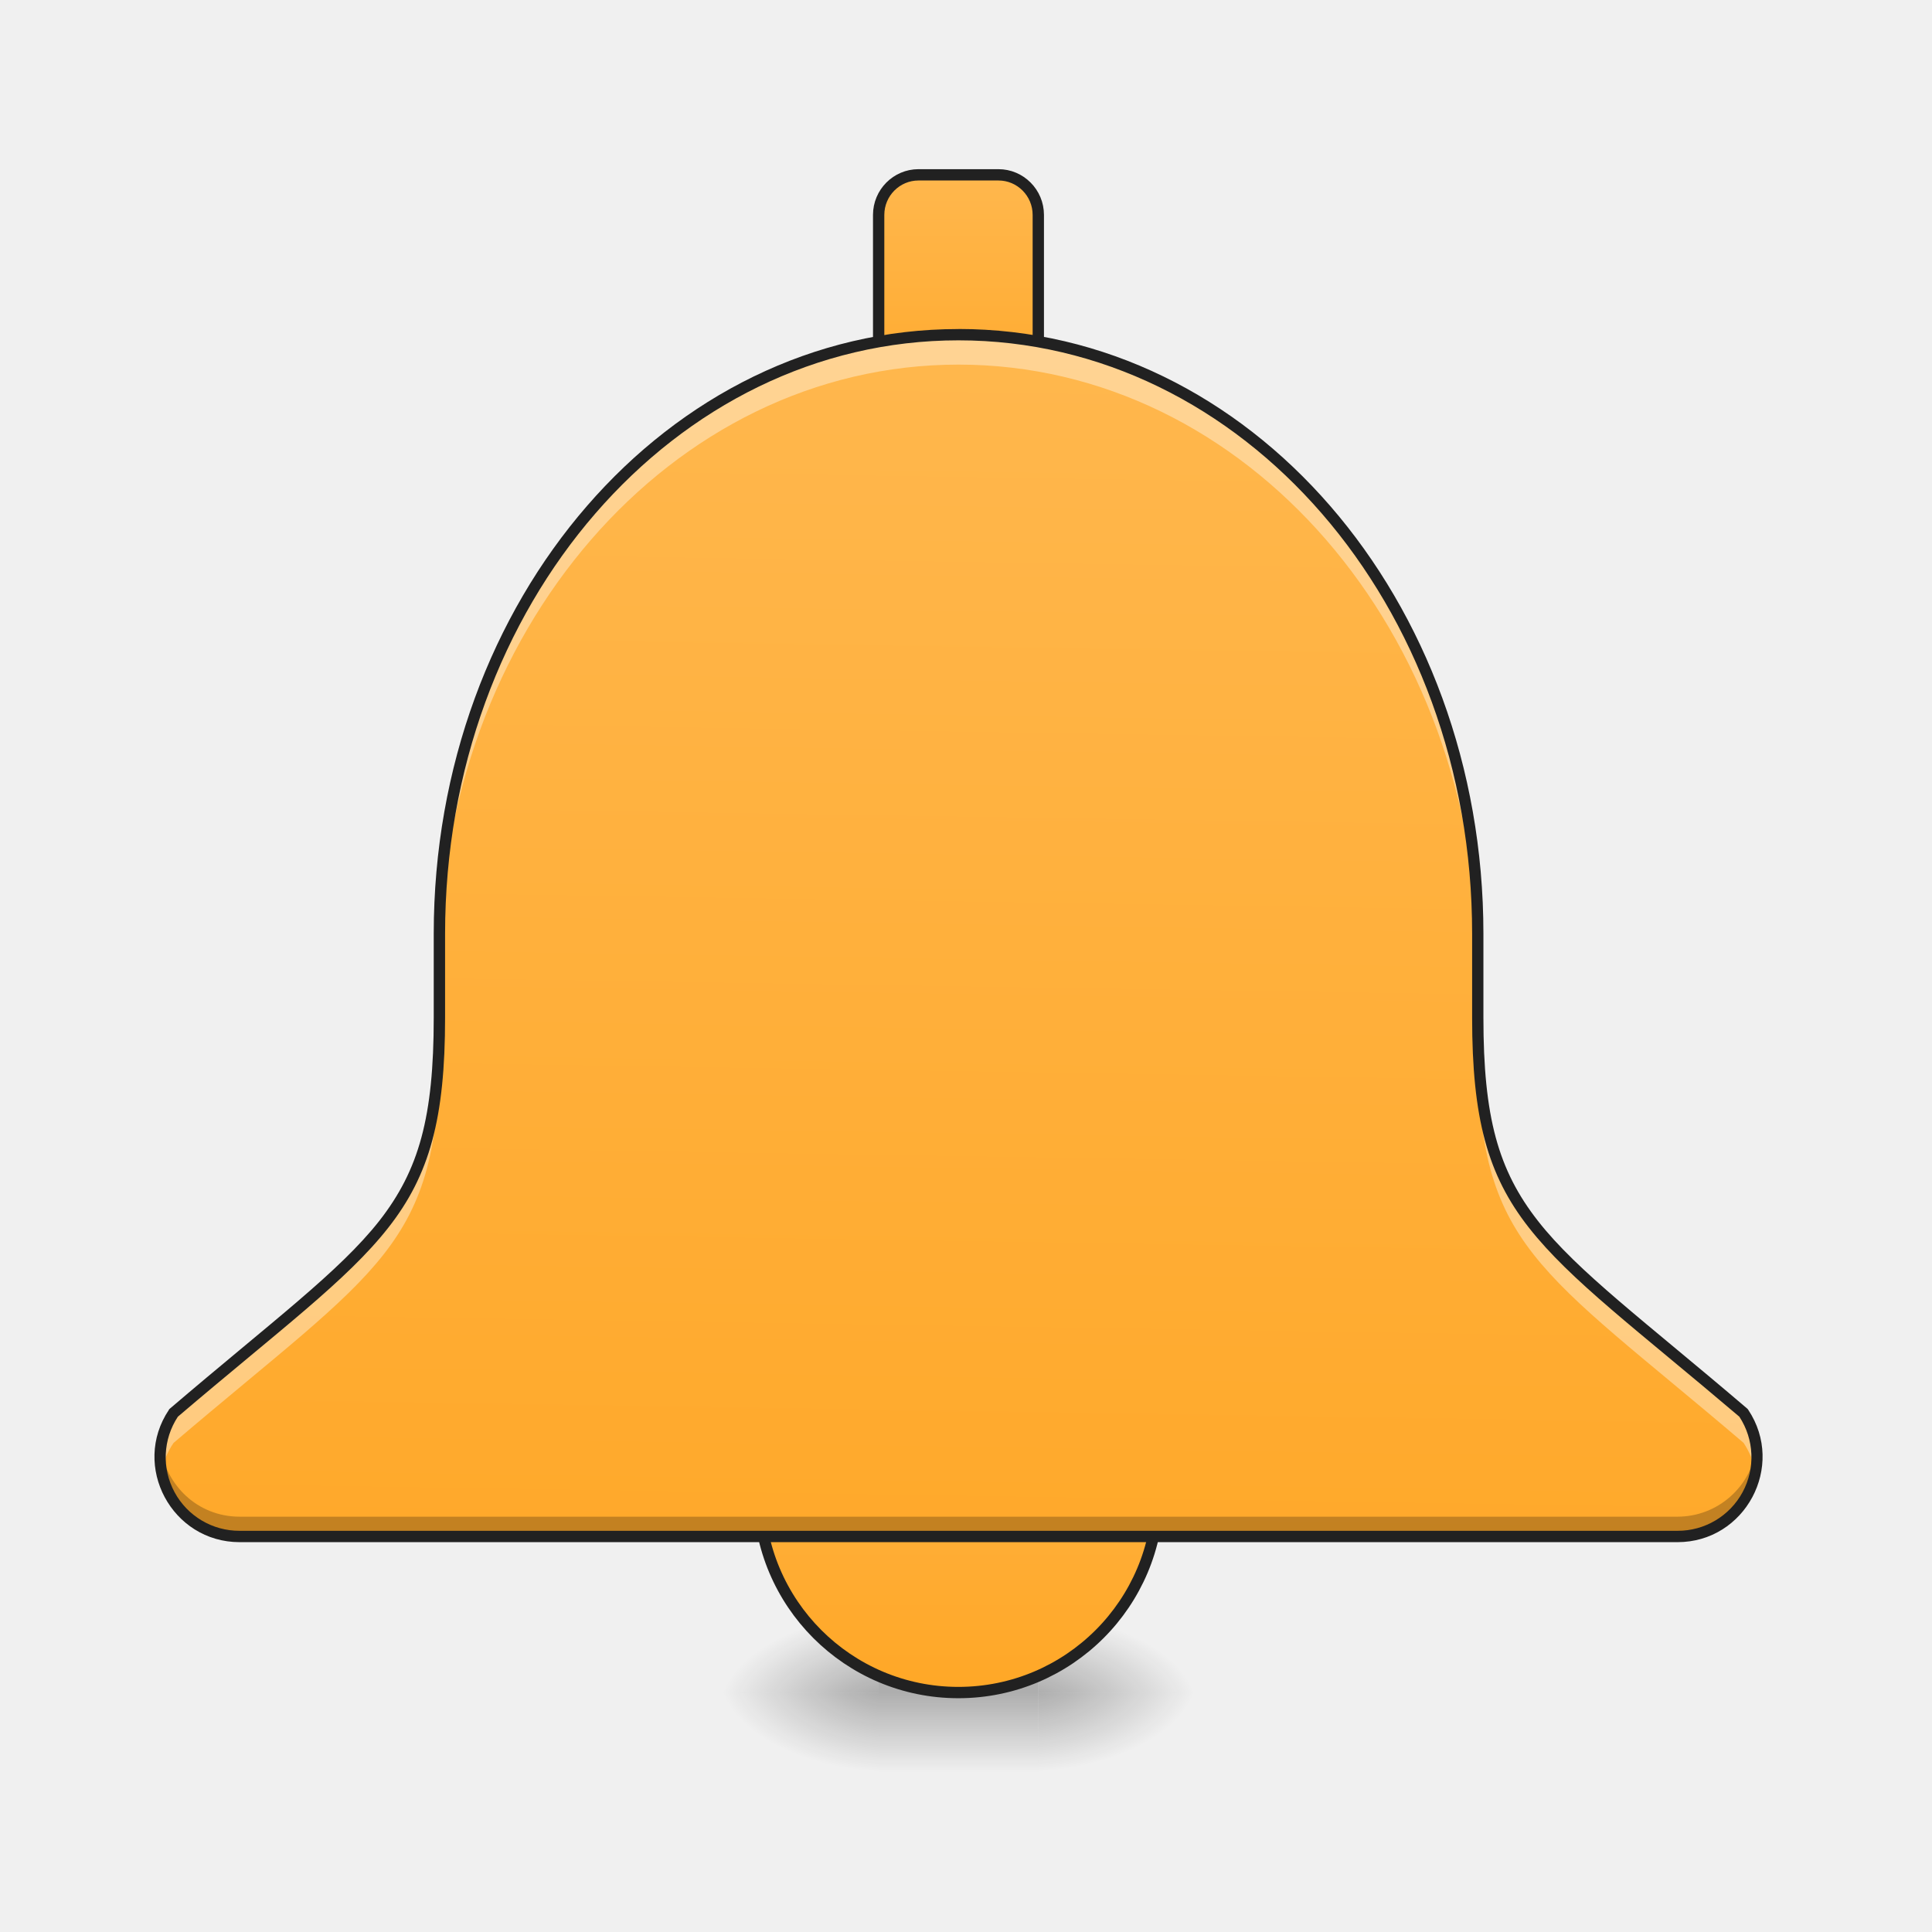
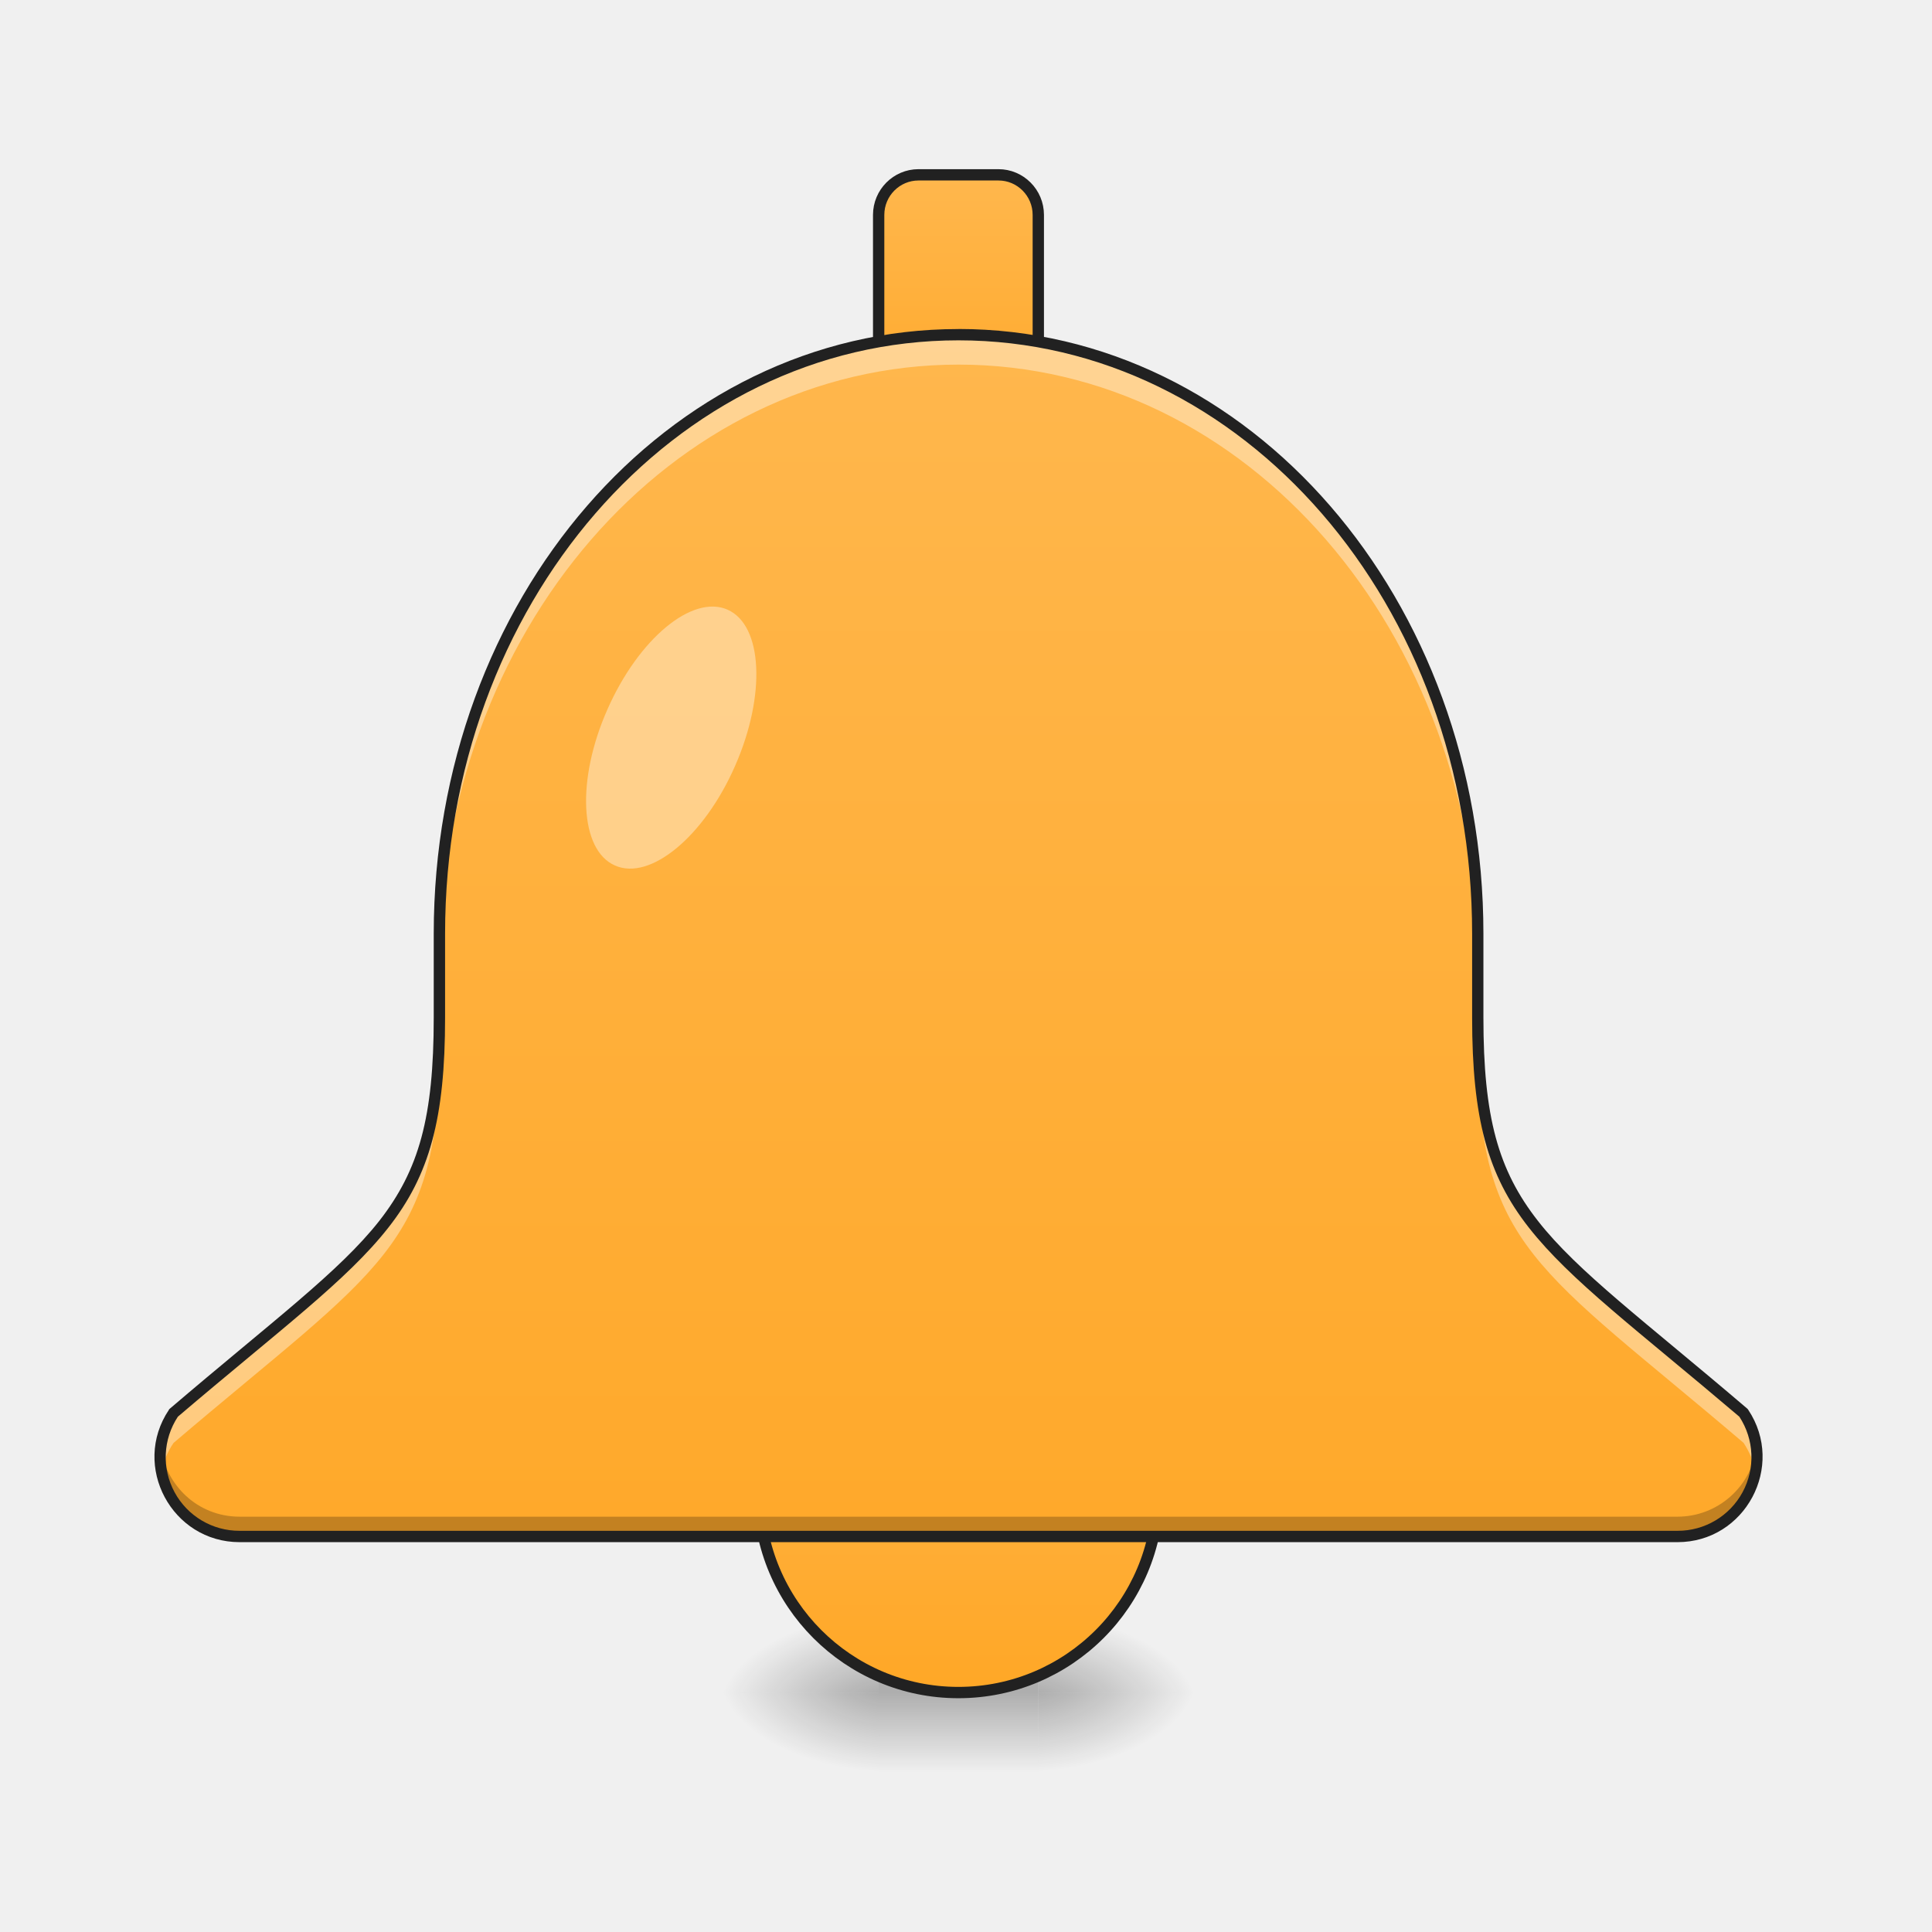
<svg xmlns="http://www.w3.org/2000/svg" width="32pt" height="32pt" viewBox="0 0 32 32">
  <defs>
    <radialGradient id="a" gradientUnits="userSpaceOnUse" cx="450.909" cy="189.579" fx="450.909" fy="189.579" r="21.167" gradientTransform="matrix(0 -.07813 -.14064 0 43.53 63.595)">
      <stop offset="0" stop-opacity=".314" />
      <stop offset=".222" stop-opacity=".275" />
      <stop offset="1" stop-opacity="0" />
    </radialGradient>
    <radialGradient id="b" gradientUnits="userSpaceOnUse" cx="450.909" cy="189.579" fx="450.909" fy="189.579" r="21.167" gradientTransform="matrix(0 .07813 .14064 0 -11.778 -7.527)">
      <stop offset="0" stop-opacity=".314" />
      <stop offset=".222" stop-opacity=".275" />
      <stop offset="1" stop-opacity="0" />
    </radialGradient>
    <radialGradient id="c" gradientUnits="userSpaceOnUse" cx="450.909" cy="189.579" fx="450.909" fy="189.579" r="21.167" gradientTransform="matrix(0 -.07813 .14064 0 -11.778 63.595)">
      <stop offset="0" stop-opacity=".314" />
      <stop offset=".222" stop-opacity=".275" />
      <stop offset="1" stop-opacity="0" />
    </radialGradient>
    <radialGradient id="d" gradientUnits="userSpaceOnUse" cx="450.909" cy="189.579" fx="450.909" fy="189.579" r="21.167" gradientTransform="matrix(0 .07813 -.14064 0 43.53 -7.527)">
      <stop offset="0" stop-opacity=".314" />
      <stop offset=".222" stop-opacity=".275" />
      <stop offset="1" stop-opacity="0" />
    </radialGradient>
    <linearGradient id="e" gradientUnits="userSpaceOnUse" x1="255.323" y1="233.5" x2="255.323" y2="254.667" gradientTransform="matrix(.01336 0 0 .0625 13.458 13.439)">
      <stop offset="0" stop-opacity=".275" />
      <stop offset="1" stop-opacity="0" />
    </linearGradient>
    <linearGradient id="f" gradientUnits="userSpaceOnUse" x1="254" y1="-94.583" x2="254" y2="-168.667">
      <stop offset="0" stop-color="#ffa726" />
      <stop offset="1" stop-color="#ffb74d" />
    </linearGradient>
    <linearGradient id="g" gradientUnits="userSpaceOnUse" x1="254" y1="233.5" x2="254" y2="127.667">
      <stop offset="0" stop-color="#ffa726" />
      <stop offset="1" stop-color="#ffb74d" />
    </linearGradient>
-     <linearGradient id="h" gradientUnits="userSpaceOnUse" x1="960" y1="1695.118" x2="960" y2="335.118" gradientTransform="rotate(.891) scale(.01654)">
+     <linearGradient id="h" gradientUnits="userSpaceOnUse" x1="960" y1="1695.118" x2="960" y2="335.118" gradientTransform="matrix(.01654 0 0 .01654 0 0)">
      <stop offset="0" stop-color="#ffa726" />
      <stop offset="1" stop-color="#ffb74d" />
    </linearGradient>
  </defs>
  <path d="M17.2 28.035h2.644v-1.324h-2.645zm0 0" fill="url(#a)" />
  <path d="M14.555 28.035h-2.649v1.32h2.649zm0 0" fill="url(#b)" />
  <path d="M14.555 28.035h-2.649v-1.324h2.649zm0 0" fill="url(#c)" />
  <path d="M17.2 28.035h2.644v1.32h-2.645zm0 0" fill="url(#d)" />
  <path d="M14.555 27.703h2.644v1.652h-2.644zm0 0" fill="url(#e)" />
  <path d="M243.414-168.692H264.6c5.812 0 10.561 4.75 10.561 10.624v52.933c0 5.811-4.75 10.561-10.561 10.561h-21.186c-5.812 0-10.561-4.75-10.561-10.561v-52.933c0-5.874 4.75-10.624 10.561-10.624zm0 0" transform="matrix(.0625 0 0 .0625 0 13.439)" fill="url(#f)" stroke-width="3" stroke-linecap="round" stroke-linejoin="round" stroke="#212121" />
  <path d="M253.976 127.655c29.247 0 52.932 23.685 52.932 52.932 0 29.247-23.685 52.933-52.932 52.933-29.185 0-52.87-23.686-52.87-52.933s23.685-52.932 52.87-52.932zm0 0" transform="matrix(.0625 0 0 .0625 0 13.439)" fill="url(#g)" stroke-width="3" stroke-linecap="round" stroke-linejoin="round" stroke="#212121" />
  <path d="M15.875 5.543c-4.762 0-8.598 4.426-8.598 9.922v1.39c0 3.31-.992 3.641-4.402 6.547-.586.875.043 2.047 1.094 2.047h23.816c1.05 0 1.676-1.172 1.094-2.047-3.41-2.906-4.402-3.238-4.402-6.547v-1.39c0-5.496-3.836-9.922-8.602-9.922zm0 0" fill="url(#h)" />
  <path d="M15.875 5.543c-4.762 0-8.598 4.426-8.598 9.922v.496c0-5.496 3.836-9.922 8.598-9.922 4.766 0 8.602 4.426 8.602 9.922v-.496c0-5.496-3.836-9.922-8.602-9.922zM7.277 16.855c0 3.31-.992 3.641-4.402 6.547a1.292 1.292 0 0 0-.2.977c.032-.164.095-.328.2-.48 3.41-2.907 4.402-3.239 4.402-6.547zm17.2 0v.497c0 3.308.992 3.64 4.402 6.546.101.153.168.317.2.48.062-.32.007-.667-.2-.976-3.41-2.906-4.402-3.238-4.402-6.547zm0 0" fill="#fff" fill-opacity=".392" />
  <path d="M2.66 23.965a1.319 1.319 0 0 0 1.309 1.484h23.816c.836 0 1.402-.742 1.309-1.484a1.32 1.32 0 0 1-1.309 1.156H3.97c-.711 0-1.23-.539-1.309-1.156zm0 0" fill-opacity=".235" />
  <path d="M15.875 5.45c-4.82 0-8.691 4.476-8.691 10.015v1.39c0 1.645-.243 2.524-.903 3.368-.664.843-1.761 1.652-3.468 3.109-.008.004-.012.012-.016.02-.625.933.05 2.191 1.172 2.191h23.816c1.121 0 1.793-1.258 1.172-2.191-.004-.008-.012-.016-.016-.02-1.707-1.457-2.808-2.266-3.468-3.11-.66-.843-.903-1.722-.903-3.367v-1.39c0-5.54-3.87-10.016-8.695-10.016zm0 .187c4.707 0 8.508 4.375 8.508 9.828v1.39c0 1.665.254 2.606.941 3.48.688.876 1.785 1.685 3.485 3.13a1.22 1.22 0 0 1-1.024 1.89H3.97a1.219 1.219 0 0 1-1.024-1.89c1.696-1.445 2.797-2.254 3.485-3.13.687-.874.941-1.815.941-3.48v-1.39c0-5.453 3.8-9.828 8.504-9.828zm0 0" fill="#212121" />
+   <path d="M12.05 10.098c.583.257.641 1.414.126 2.586-.512 1.171-1.406 1.91-1.989 1.652-.585-.254-.644-1.414-.128-2.582.515-1.172 1.406-1.914 1.992-1.656zm0 0" fill="#fff" fill-opacity=".392" />
</svg>
